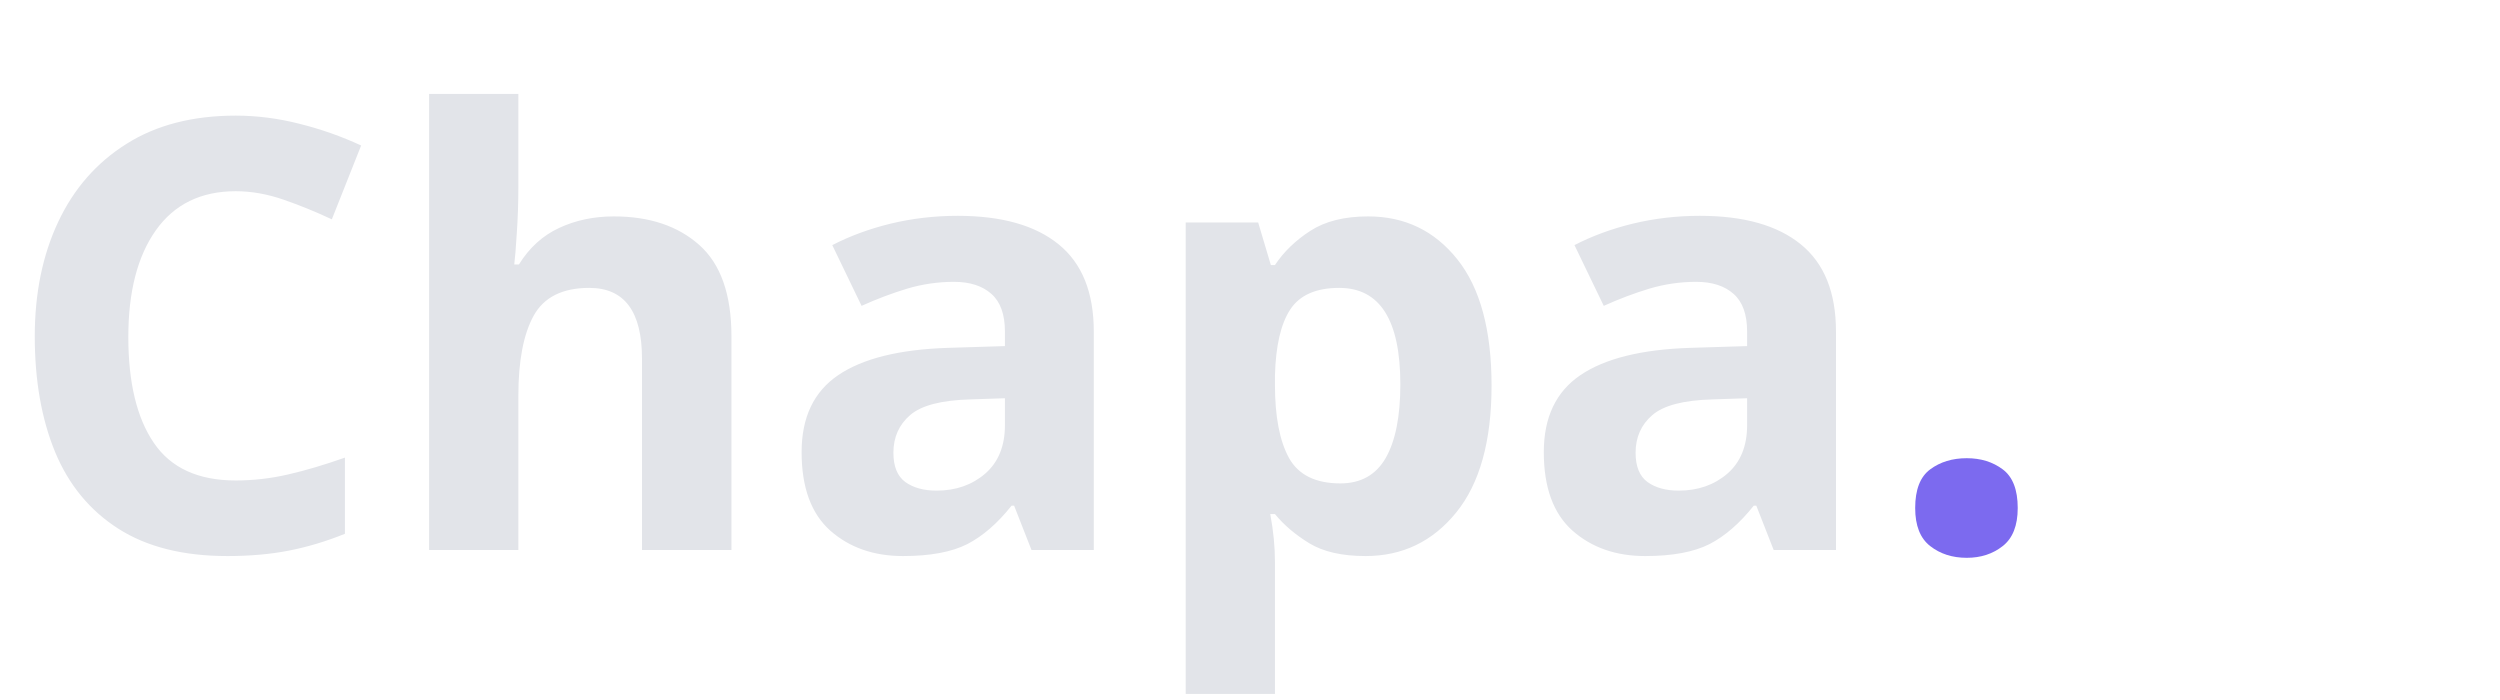
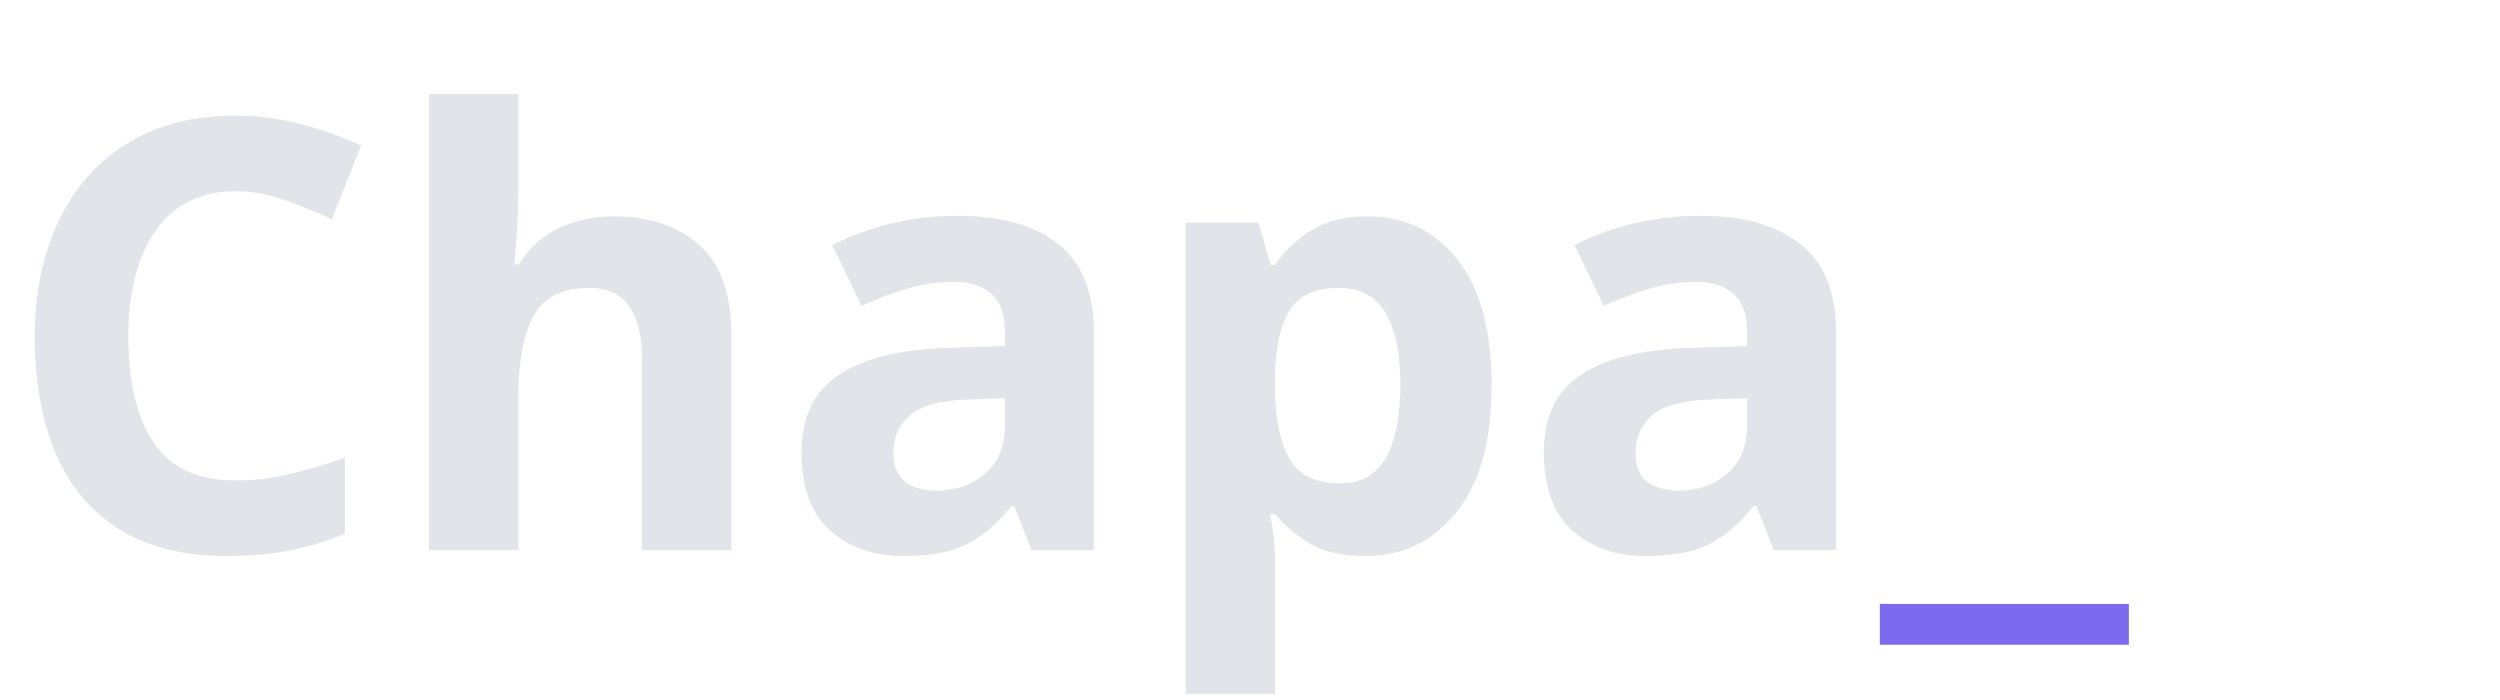
<svg xmlns="http://www.w3.org/2000/svg" viewBox="0 0 200 56" fill="none">
-   <text x="0" y="44" font-family="'Plus Jakarta Sans', system-ui, sans-serif" font-weight="700" font-size="48" fill="#E2E4E9">Chapa<tspan fill="#7C6AEF">.</tspan>
+   <text x="0" y="44" font-family="'Plus Jakarta Sans', system-ui, sans-serif" font-weight="700" font-size="48" fill="#E2E4E9">Chapa<tspan fill="#7C6AEF">_</tspan>
  </text>
</svg>
